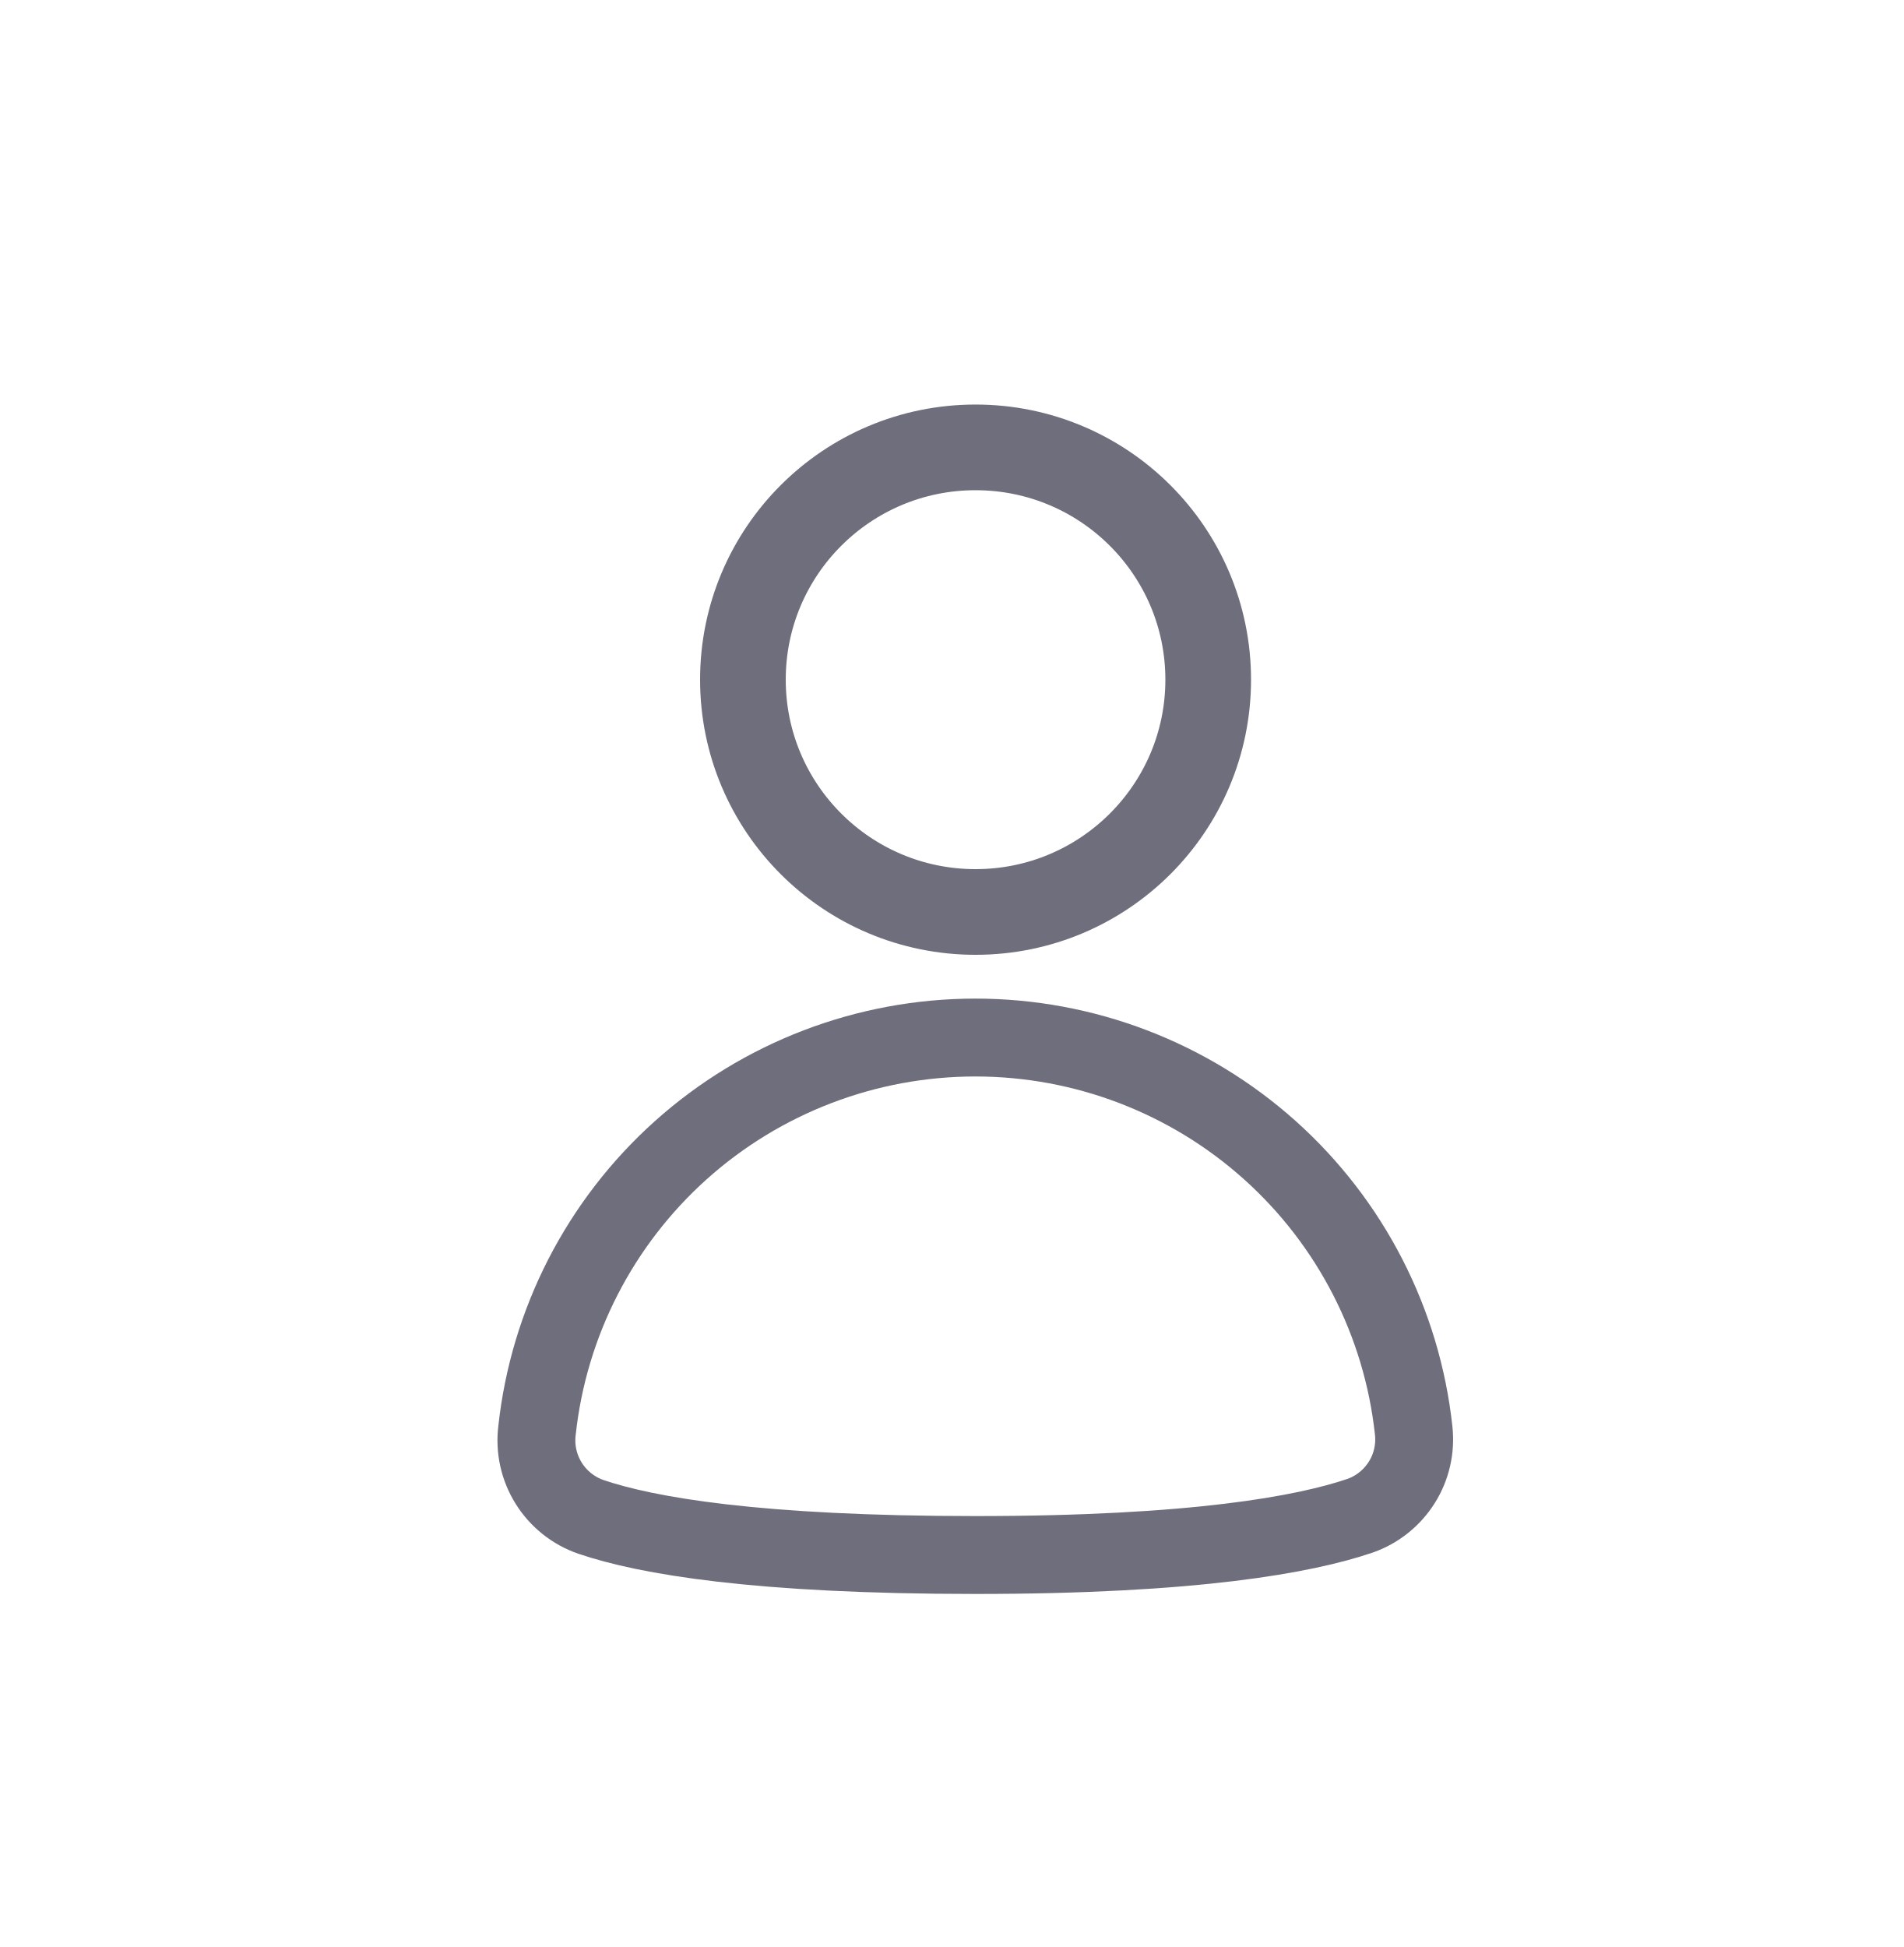
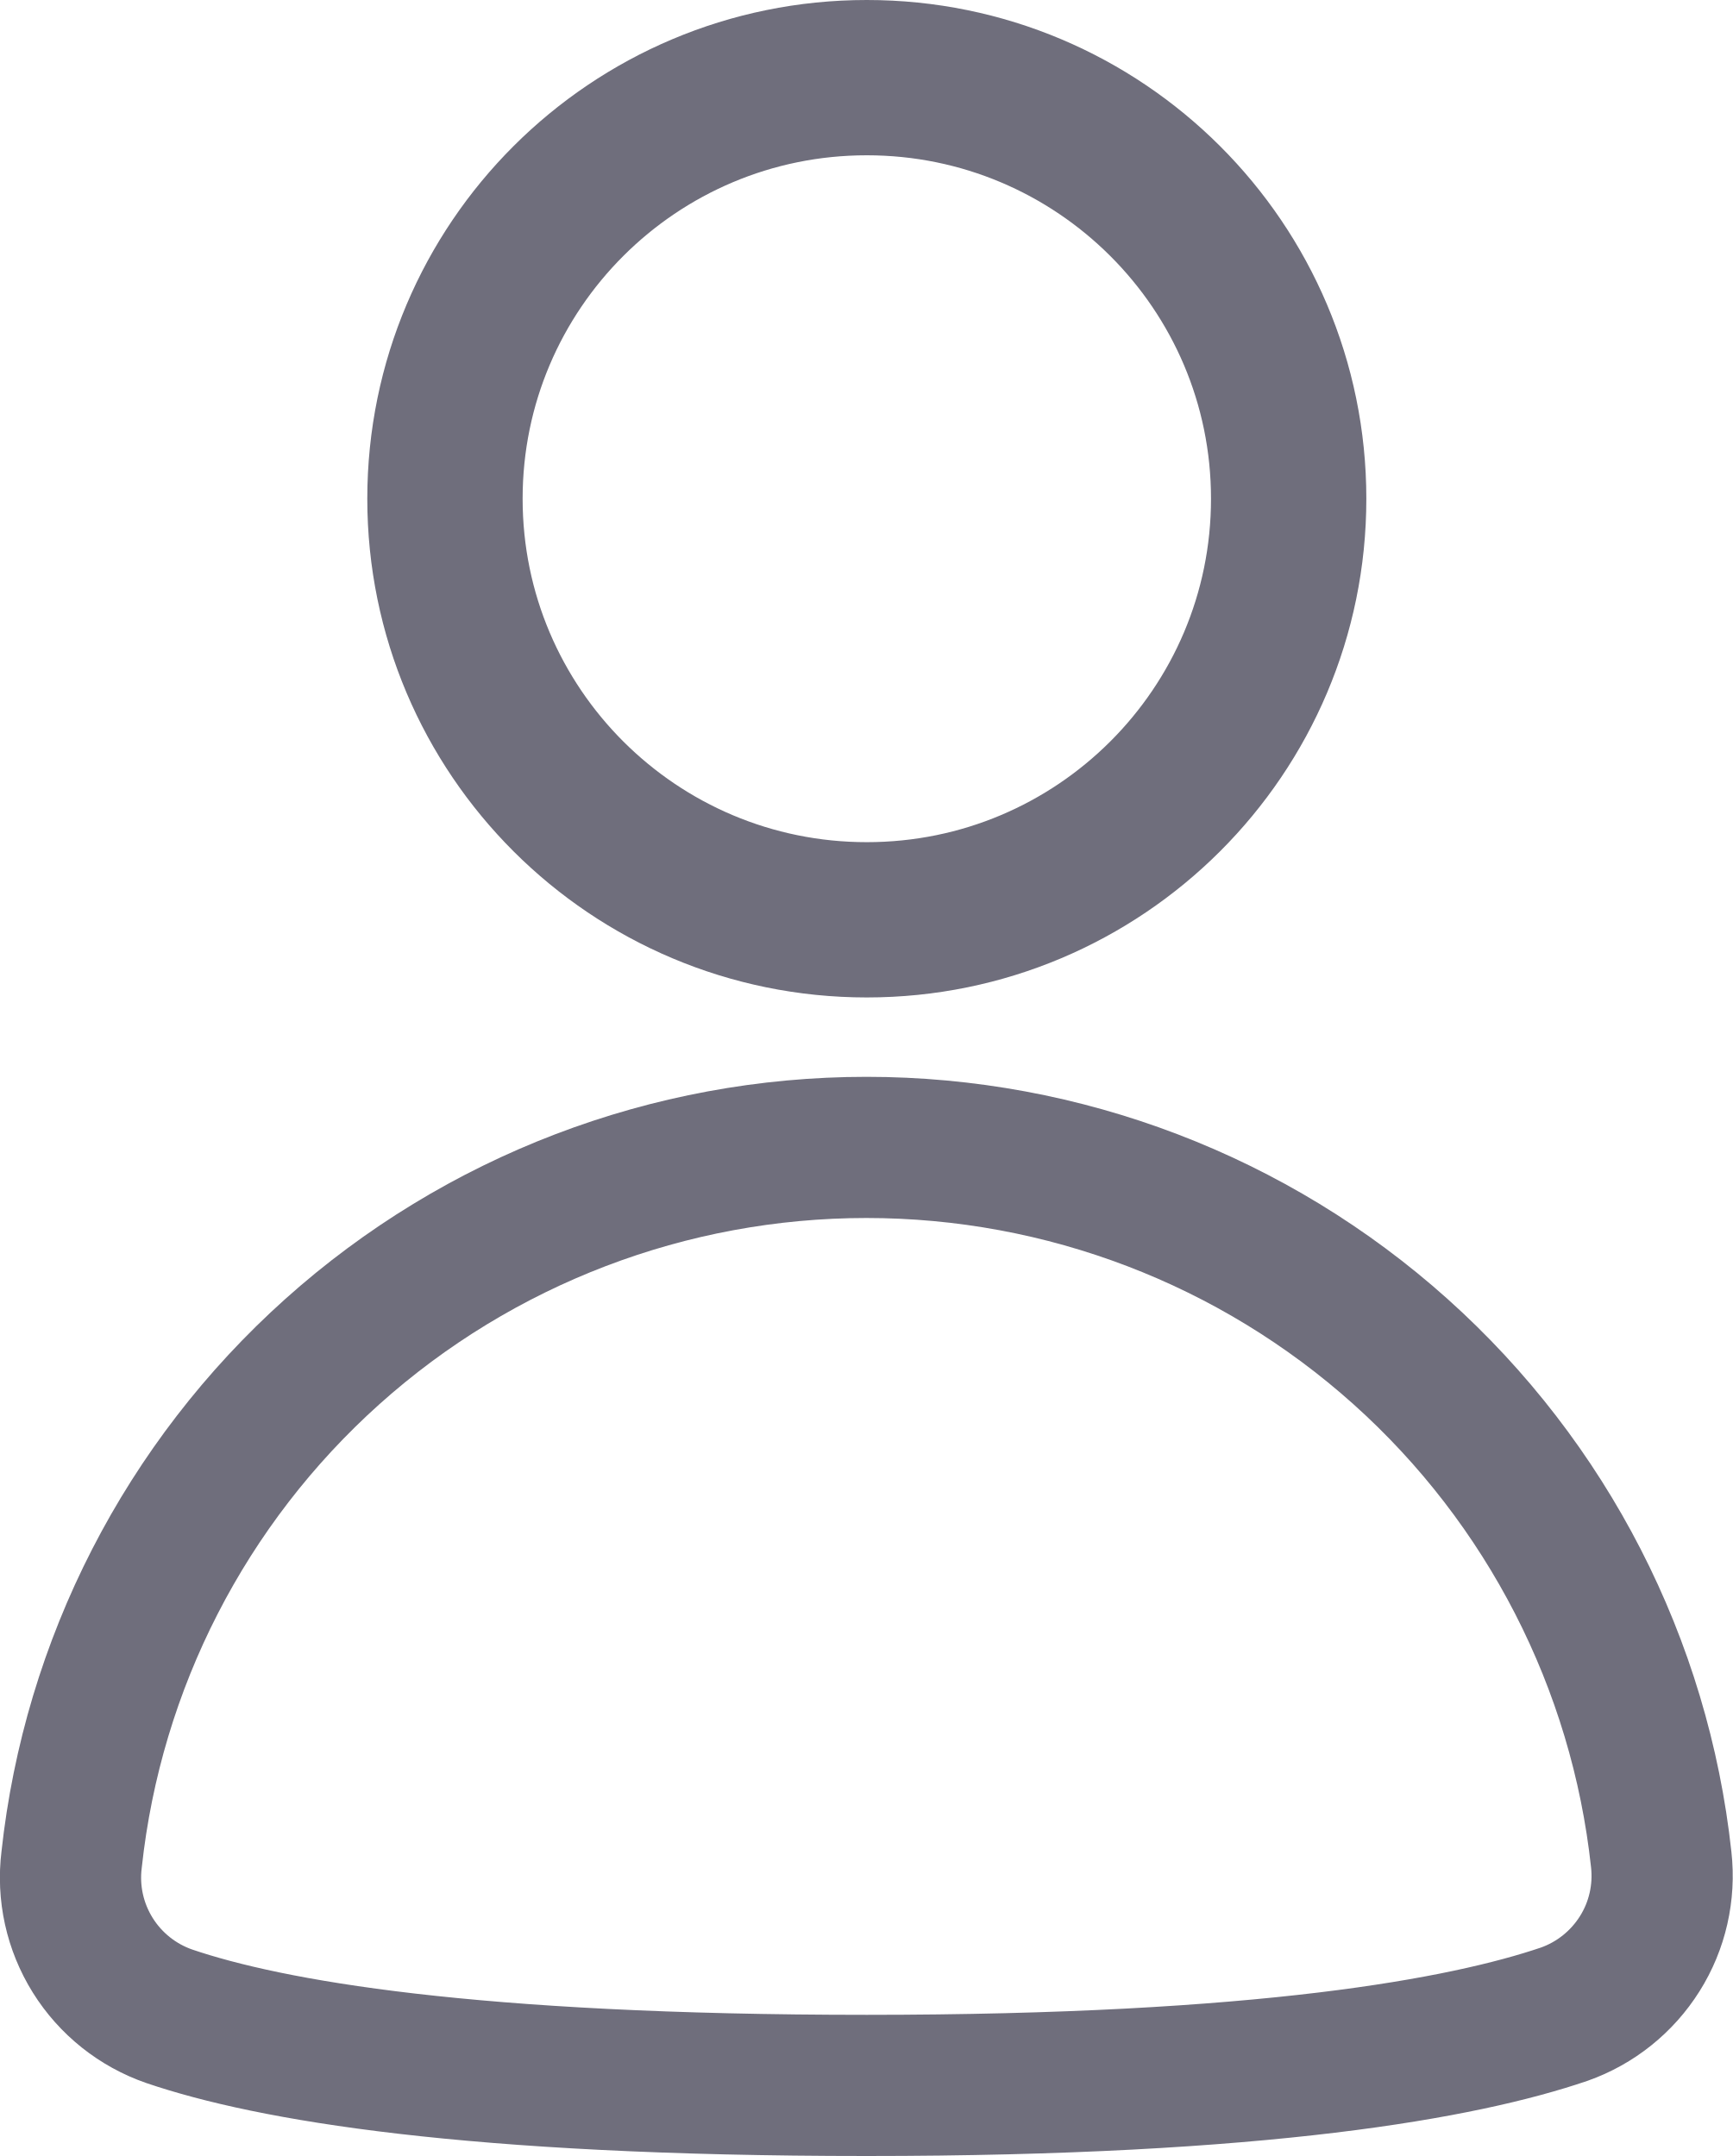
- <svg xmlns="http://www.w3.org/2000/svg" width="44" height="45" viewBox="0 0 44 45" fill="none">
+ <svg xmlns="http://www.w3.org/2000/svg" fill="none" viewBox="11.5 9.35 22.09 27.49">
  <path d="M22.549 21.078C25.519 21.078 27.927 18.674 27.927 15.709C27.927 12.744 25.519 10.34 22.549 10.34C19.579 10.34 17.172 12.744 17.172 15.709C17.172 18.674 19.579 21.078 22.549 21.078Z" stroke="#6F6E7C" stroke-width="1.98" stroke-miterlimit="10" />
  <path d="M13.659 35.059C13.254 34.919 12.909 34.644 12.682 34.28C12.455 33.916 12.36 33.486 12.413 33.06C12.683 30.566 13.867 28.259 15.737 26.583C17.607 24.907 20.032 23.98 22.545 23.98C25.058 23.98 27.482 24.907 29.352 26.583C31.222 28.259 32.406 30.566 32.676 33.06C32.723 33.48 32.627 33.904 32.402 34.261C32.177 34.619 31.838 34.891 31.439 35.032C30.156 35.468 27.608 35.94 22.549 35.94C17.49 35.94 14.942 35.495 13.659 35.059Z" stroke="#6F6E7C" stroke-width="1.8" stroke-miterlimit="10" />
</svg>
